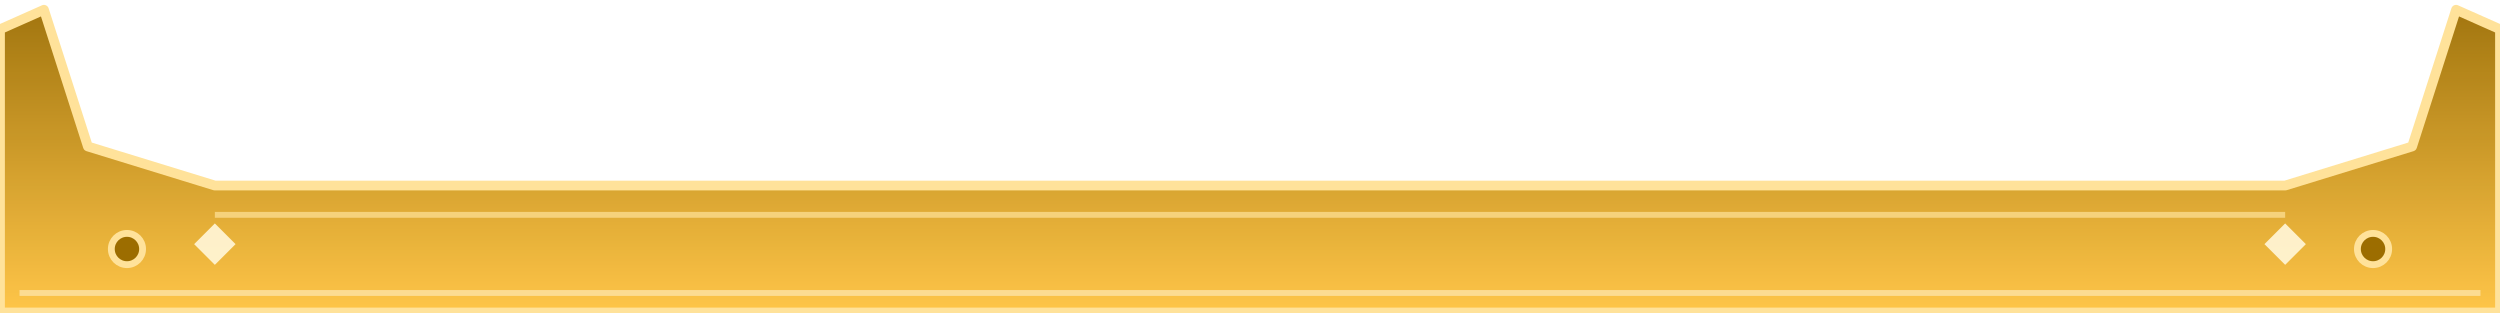
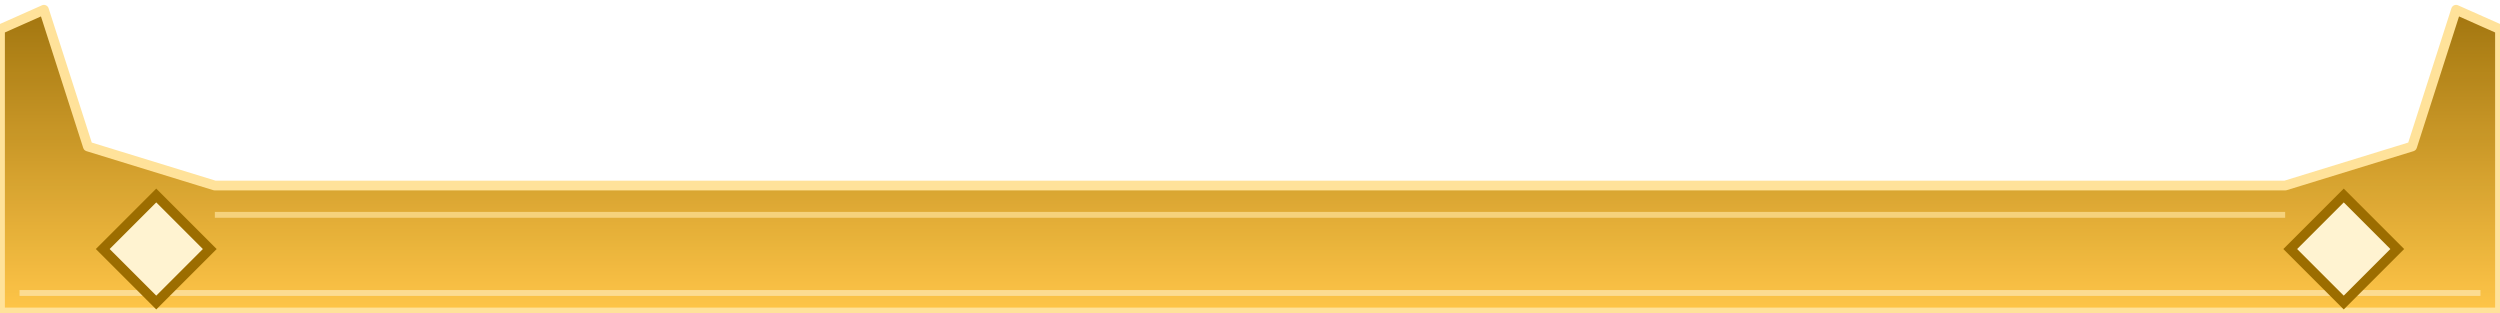
<svg xmlns="http://www.w3.org/2000/svg" width="512" height="64" viewBox="0 0 512 64">
  <defs>
    <linearGradient id="plate" x1="0" y1="0" x2="0" y2="1">
      <stop offset="0" stop-color="#ffc23d" />
      <stop offset="1" stop-color="#9c6d00" />
    </linearGradient>
    <radialGradient id="gem" cx="0.4" cy="0.35" r="0.8">
      <stop offset="0" stop-color="#e8fbff" />
      <stop offset="0.5" stop-color="#5fe3ff" />
      <stop offset="1" stop-color="#1b6b8a" />
    </radialGradient>
    <filter id="glow" x="-50%" y="-50%" width="200%" height="200%">
      <feGaussianBlur stdDeviation="1.6" result="b" />
      <feMerge>
        <feMergeNode in="b" />
        <feMergeNode in="SourceGraphic" />
      </feMerge>
    </filter>
  </defs>
  <g transform="translate(0,64) scale(1,-1)">
    <path d="M0,0 H512 V58 L503,62 L494,34 L468,26 H44 L18,34 L9,62 L0,58 Z" fill="url(#plate)" opacity="0.94" />
    <path d="M0,0 H512 V58 L503,62 L494,34 L468,26 H44 L18,34 L9,62 L0,58 Z" fill="none" stroke="#ffe29a" stroke-width="2" stroke-linejoin="round" />
    <path d="M4,4 H508" stroke="#fff3d1" stroke-width="1.2" opacity="0.55" />
    <path d="M44,20 H468" stroke="#ffe29a" stroke-width="1.2" opacity="0.7" />
-     <circle cx="26" cy="13" r="3.2" fill="#9c6d00" stroke="#ffe29a" stroke-width="1.4" />
-     <rect x="41" y="11" width="6" height="6" transform="rotate(45 44 14)" fill="#fff3d1" opacity="0.95" />
+     <rect x="24.25" y="5.25" width="15.5" height="15.5" transform="rotate(45 32 13)" fill="#fff3d1" stroke="#9c6d00" stroke-width="2" />
    <g transform="translate(512,0) scale(-1,1)">
-       <circle cx="26" cy="13" r="3.2" fill="#9c6d00" stroke="#ffe29a" stroke-width="1.4" />
-       <rect x="41" y="11" width="6" height="6" transform="rotate(45 44 14)" fill="#fff3d1" opacity="0.95" />
+       <rect x="24.25" y="5.25" width="15.5" height="15.5" transform="rotate(45 32 13)" fill="#fff3d1" stroke="#9c6d00" stroke-width="2" />
    </g>
  </g>
</svg>
